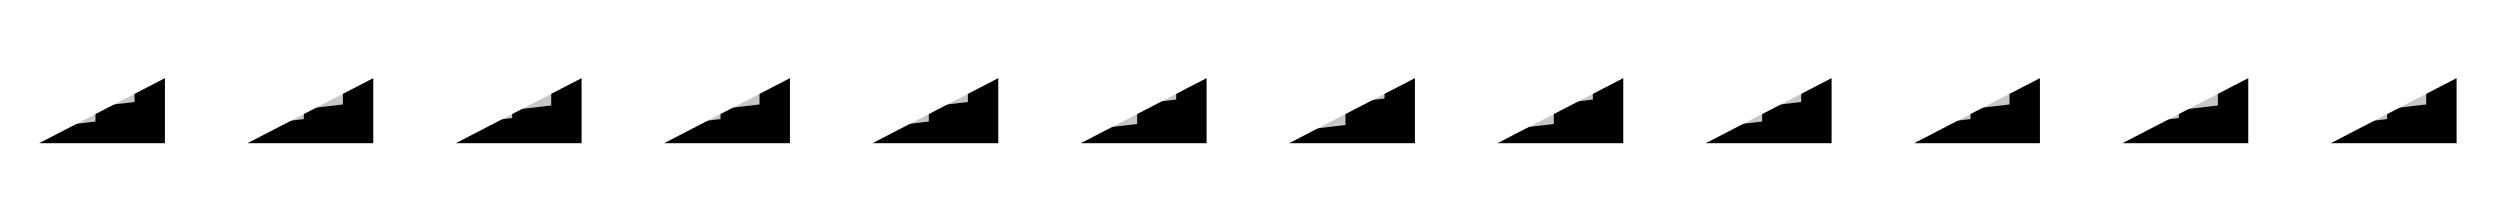
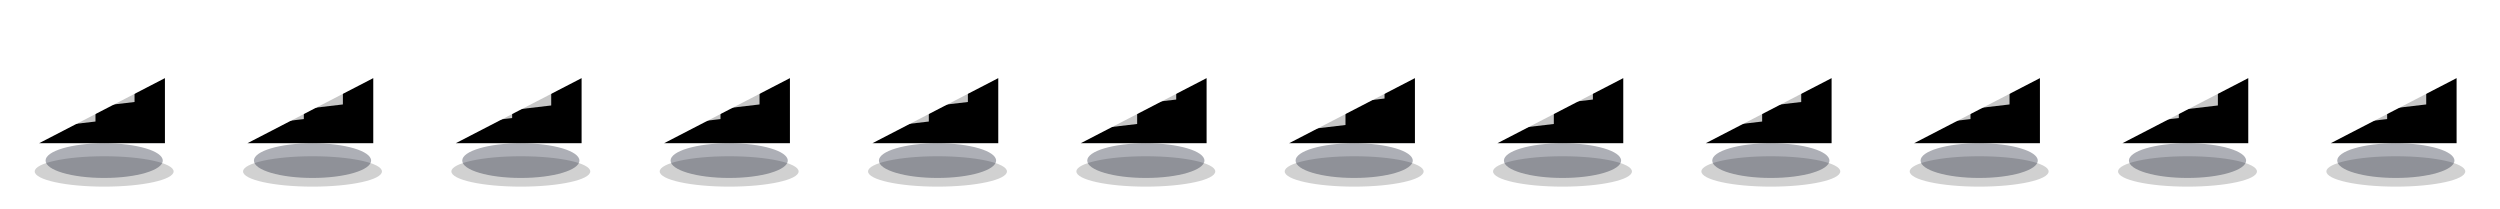
<svg xmlns="http://www.w3.org/2000/svg" width="1152" height="96" viewBox="0 0 1152 96" fill="none">
  <defs>
    <filter id="prop_slope-soft-shadow" x="-40%" y="-40%" width="180%" height="180%">
      <feGaussianBlur in="SourceAlpha" stdDeviation="1.2" />
      <feOffset dx="0.5" dy="1" result="offsetblur" />
      <feComponentTransfer>
        <feFuncA type="linear" slope="0.26" />
      </feComponentTransfer>
      <feMerge>
        <feMergeNode />
        <feMergeNode in="SourceGraphic" />
      </feMerge>
    </filter>
  </defs>
  <g transform="translate(0 0)">
    <rect x="0" y="0" width="96" height="96" fill="none" />
+     <ellipse cx="48" cy="79" rx="32" ry="7" fill="rgba(0,0,0,0.18)" />
+     <ellipse cx="48" cy="74" rx="27" ry="8" fill="rgba(15,23,42,0.34)" />
    <path d="M 18 66 L 76 36 L 76 66 Z" fill="currentColor" />
    <path d="M 27 58 L 44 49 L 44 56 Z" fill="rgba(255,255,255,0.78)" />
    <path d="M 45 49 L 62 40 L 62 47 Z" fill="rgba(255,255,255,0.78)" />
  </g>
  <g transform="translate(96 0)">
    <rect x="0" y="0" width="96" height="96" fill="none" />
+     <ellipse cx="48" cy="79" rx="32" ry="7" fill="rgba(0,0,0,0.18)" />
+     <ellipse cx="48" cy="74" rx="27" ry="8" fill="rgba(15,23,42,0.34)" />
    <path d="M 18 66 L 76 36 L 76 66 Z" fill="currentColor" />
    <path d="M 27 56.87 L 44 47.87 L 44 54.87 Z" fill="rgba(255,255,255,0.78)" />
    <path d="M 45 50.13 L 62 41.13 L 62 48.13 Z" fill="rgba(255,255,255,0.78)" />
  </g>
  <g transform="translate(192 0)">
    <rect x="0" y="0" width="96" height="96" fill="none" />
+     <ellipse cx="48" cy="79" rx="32" ry="7" fill="rgba(0,0,0,0.18)" />
+     <ellipse cx="48" cy="74" rx="27" ry="8" fill="rgba(15,23,42,0.34)" />
    <path d="M 18 66 L 76 36 L 76 66 Z" fill="currentColor" />
    <path d="M 27 56.4 L 44 47.4 L 44 54.4 Z" fill="rgba(255,255,255,0.78)" />
    <path d="M 45 50.6 L 62 41.6 L 62 48.6 Z" fill="rgba(255,255,255,0.78)" />
  </g>
  <g transform="translate(288 0)">
    <rect x="0" y="0" width="96" height="96" fill="none" />
+     <ellipse cx="48" cy="79" rx="32" ry="7" fill="rgba(0,0,0,0.18)" />
+     <ellipse cx="48" cy="74" rx="27" ry="8" fill="rgba(15,23,42,0.34)" />
    <path d="M 18 66 L 76 36 L 76 66 Z" fill="currentColor" />
    <path d="M 27 56.87 L 44 47.87 L 44 54.87 Z" fill="rgba(255,255,255,0.78)" />
    <path d="M 45 50.13 L 62 41.13 L 62 48.13 Z" fill="rgba(255,255,255,0.78)" />
  </g>
  <g transform="translate(384 0)">
    <rect x="0" y="0" width="96" height="96" fill="none" />
+     <ellipse cx="48" cy="79" rx="32" ry="7" fill="rgba(0,0,0,0.18)" />
+     <ellipse cx="48" cy="74" rx="27" ry="8" fill="rgba(15,23,42,0.34)" />
    <path d="M 18 66 L 76 36 L 76 66 Z" fill="currentColor" />
    <path d="M 27 58 L 44 49 L 44 56 Z" fill="rgba(255,255,255,0.78)" />
    <path d="M 45 49 L 62 40 L 62 47 Z" fill="rgba(255,255,255,0.78)" />
  </g>
  <g transform="translate(480 0)">
    <rect x="0" y="0" width="96" height="96" fill="none" />
+     <ellipse cx="48" cy="79" rx="32" ry="7" fill="rgba(0,0,0,0.18)" />
+     <ellipse cx="48" cy="74" rx="27" ry="8" fill="rgba(15,23,42,0.34)" />
    <path d="M 18 66 L 76 36 L 76 66 Z" fill="currentColor" />
    <path d="M 27 59.13 L 44 50.13 L 44 57.13 Z" fill="rgba(255,255,255,0.78)" />
    <path d="M 45 47.87 L 62 38.87 L 62 45.87 Z" fill="rgba(255,255,255,0.78)" />
  </g>
  <g transform="translate(576 0)">
    <rect x="0" y="0" width="96" height="96" fill="none" />
+     <ellipse cx="48" cy="79" rx="32" ry="7" fill="rgba(0,0,0,0.18)" />
+     <ellipse cx="48" cy="74" rx="27" ry="8" fill="rgba(15,23,42,0.34)" />
    <path d="M 18 66 L 76 36 L 76 66 Z" fill="currentColor" />
    <path d="M 27 59.6 L 44 50.6 L 44 57.6 Z" fill="rgba(255,255,255,0.78)" />
    <path d="M 45 47.4 L 62 38.4 L 62 45.4 Z" fill="rgba(255,255,255,0.78)" />
  </g>
  <g transform="translate(672 0)">
    <rect x="0" y="0" width="96" height="96" fill="none" />
+     <ellipse cx="48" cy="79" rx="32" ry="7" fill="rgba(0,0,0,0.18)" />
+     <ellipse cx="48" cy="74" rx="27" ry="8" fill="rgba(15,23,42,0.34)" />
    <path d="M 18 66 L 76 36 L 76 66 Z" fill="currentColor" />
    <path d="M 27 59.13 L 44 50.13 L 44 57.13 Z" fill="rgba(255,255,255,0.78)" />
    <path d="M 45 47.87 L 62 38.87 L 62 45.87 Z" fill="rgba(255,255,255,0.78)" />
  </g>
  <g transform="translate(768 0)">
    <rect x="0" y="0" width="96" height="96" fill="none" />
+     <ellipse cx="48" cy="79" rx="32" ry="7" fill="rgba(0,0,0,0.18)" />
+     <ellipse cx="48" cy="74" rx="27" ry="8" fill="rgba(15,23,42,0.34)" />
    <path d="M 18 66 L 76 36 L 76 66 Z" fill="currentColor" />
    <path d="M 27 58 L 44 49 L 44 56 Z" fill="rgba(255,255,255,0.78)" />
    <path d="M 45 49 L 62 40 L 62 47 Z" fill="rgba(255,255,255,0.78)" />
  </g>
  <g transform="translate(864 0)">
    <rect x="0" y="0" width="96" height="96" fill="none" />
+     <ellipse cx="48" cy="79" rx="32" ry="7" fill="rgba(0,0,0,0.18)" />
+     <ellipse cx="48" cy="74" rx="27" ry="8" fill="rgba(15,23,42,0.34)" />
    <path d="M 18 66 L 76 36 L 76 66 Z" fill="currentColor" />
    <path d="M 27 56.87 L 44 47.87 L 44 54.87 Z" fill="rgba(255,255,255,0.78)" />
    <path d="M 45 50.13 L 62 41.13 L 62 48.13 Z" fill="rgba(255,255,255,0.78)" />
  </g>
  <g transform="translate(960 0)">
    <rect x="0" y="0" width="96" height="96" fill="none" />
+     <ellipse cx="48" cy="79" rx="32" ry="7" fill="rgba(0,0,0,0.18)" />
+     <ellipse cx="48" cy="74" rx="27" ry="8" fill="rgba(15,23,42,0.34)" />
    <path d="M 18 66 L 76 36 L 76 66 Z" fill="currentColor" />
    <path d="M 27 56.4 L 44 47.4 L 44 54.4 Z" fill="rgba(255,255,255,0.78)" />
    <path d="M 45 50.6 L 62 41.6 L 62 48.6 Z" fill="rgba(255,255,255,0.78)" />
  </g>
  <g transform="translate(1056 0)">
    <rect x="0" y="0" width="96" height="96" fill="none" />
+     <ellipse cx="48" cy="79" rx="32" ry="7" fill="rgba(0,0,0,0.18)" />
+     <ellipse cx="48" cy="74" rx="27" ry="8" fill="rgba(15,23,42,0.34)" />
    <path d="M 18 66 L 76 36 L 76 66 Z" fill="currentColor" />
    <path d="M 27 56.87 L 44 47.87 L 44 54.87 Z" fill="rgba(255,255,255,0.78)" />
    <path d="M 45 50.13 L 62 41.13 L 62 48.13 Z" fill="rgba(255,255,255,0.78)" />
  </g>
</svg>
